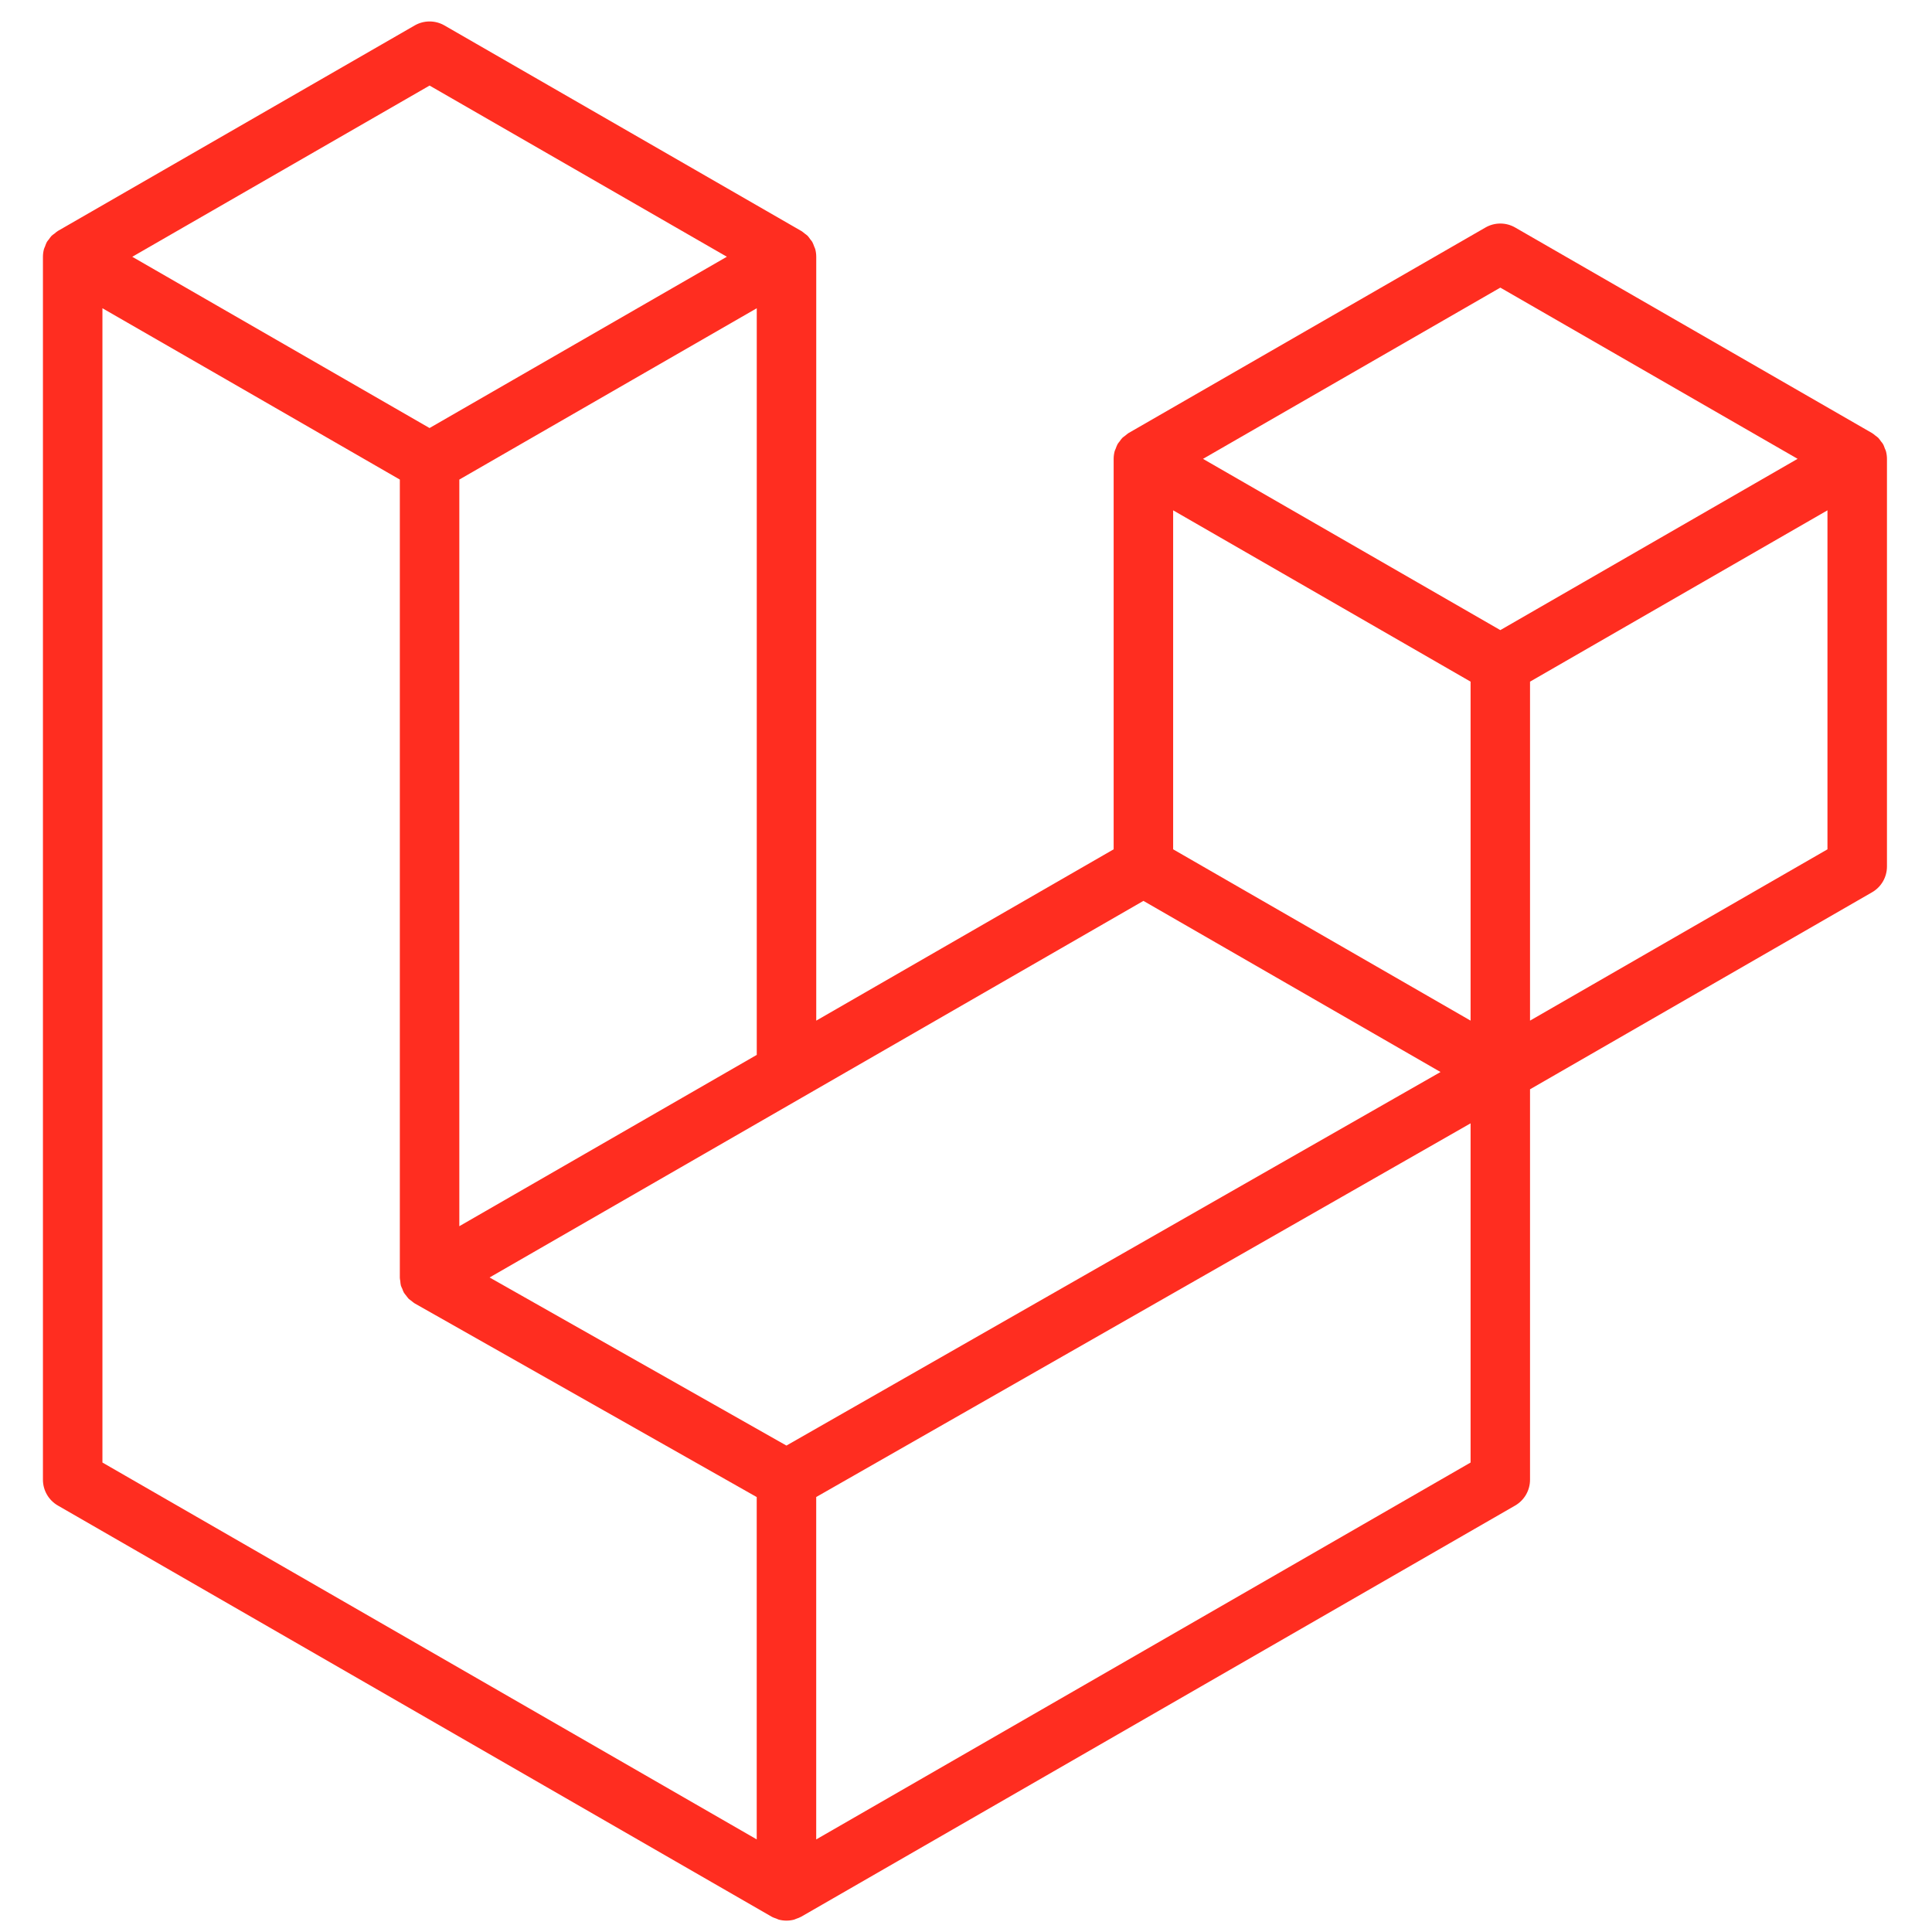
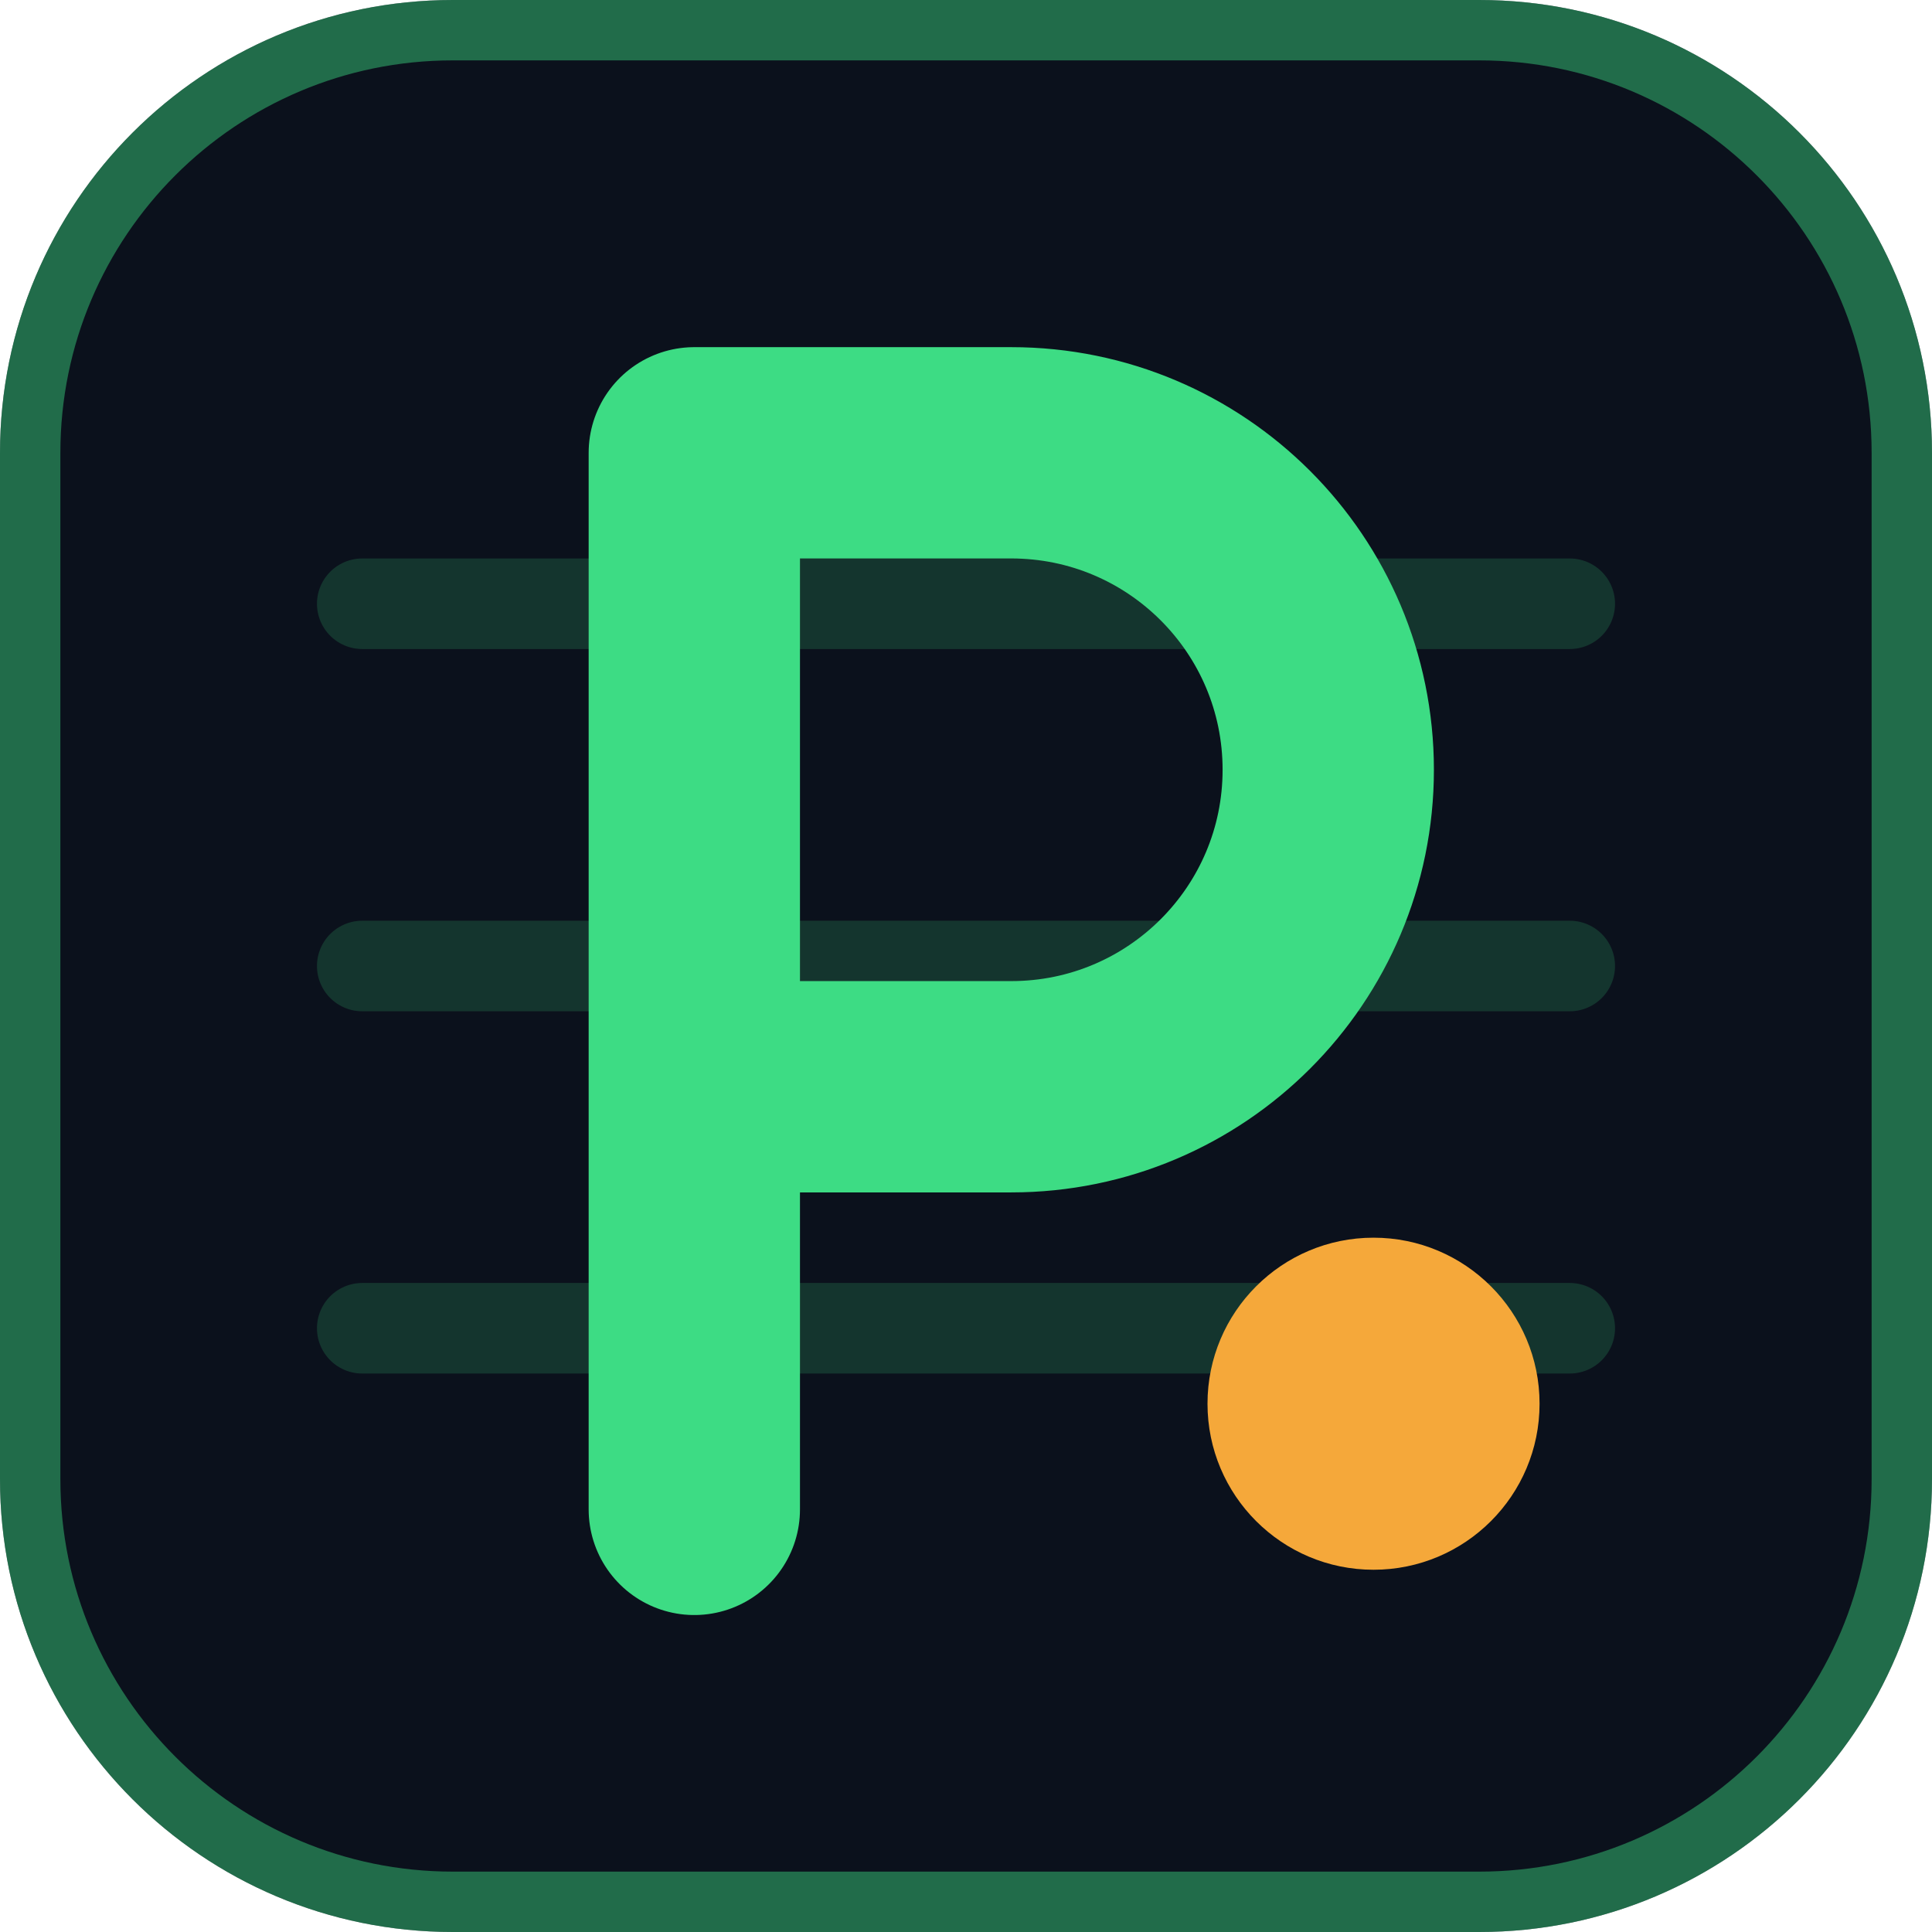
- <svg xmlns="http://www.w3.org/2000/svg" width="166" height="166" viewBox="0 0 166 166" fill="none">
-   <path fill-rule="evenodd" clip-rule="evenodd" d="M162.041 38.759C162.099 38.977 162.129 39.201 162.13 39.426V74.452C162.13 74.902 162.011 75.344 161.786 75.733C161.561 76.122 161.237 76.444 160.847 76.668L131.462 93.594V127.141C131.462 128.054 130.977 128.897 130.186 129.357L68.847 164.683C68.707 164.763 68.554 164.814 68.401 164.868C68.343 164.887 68.289 164.922 68.228 164.938C67.8 165.051 67.349 165.051 66.92 164.938C66.85 164.919 66.786 164.881 66.719 164.855C66.579 164.804 66.432 164.76 66.298 164.683L4.972 129.357C4.583 129.133 4.259 128.81 4.034 128.421C3.808 128.032 3.69 127.591 3.689 127.141L3.689 22.063C3.689 21.834 3.721 21.61 3.779 21.393C3.798 21.32 3.843 21.253 3.868 21.179C3.916 21.045 3.961 20.908 4.031 20.783C4.079 20.7 4.149 20.633 4.206 20.557C4.28 20.454 4.347 20.349 4.433 20.26C4.506 20.186 4.602 20.132 4.685 20.068C4.778 19.992 4.861 19.909 4.966 19.848L35.633 2.185C36.022 1.961 36.462 1.844 36.91 1.844C37.358 1.844 37.798 1.961 38.186 2.185L68.851 19.848H68.857C68.959 19.912 69.045 19.992 69.138 20.065C69.221 20.129 69.313 20.186 69.387 20.257C69.476 20.349 69.54 20.454 69.616 20.557C69.671 20.633 69.744 20.7 69.789 20.783C69.862 20.911 69.904 21.045 69.955 21.179C69.98 21.253 70.025 21.32 70.044 21.396C70.103 21.614 70.133 21.838 70.133 22.063V87.694L95.686 72.974V39.423C95.686 39.2 95.718 38.973 95.775 38.759C95.798 38.683 95.839 38.615 95.865 38.542C95.916 38.408 95.96 38.271 96.031 38.146C96.079 38.063 96.149 37.996 96.203 37.92C96.279 37.818 96.343 37.712 96.433 37.623C96.506 37.549 96.599 37.495 96.681 37.431C96.777 37.355 96.86 37.272 96.962 37.211L127.633 19.548C128.021 19.324 128.461 19.206 128.91 19.206C129.358 19.206 129.798 19.324 130.186 19.548L160.85 37.211C160.959 37.275 161.042 37.355 161.137 37.428C161.217 37.492 161.31 37.549 161.383 37.62C161.473 37.712 161.536 37.818 161.613 37.92C161.67 37.996 161.741 38.063 161.785 38.146C161.859 38.271 161.9 38.408 161.951 38.542C161.98 38.615 162.021 38.683 162.041 38.759ZM157.018 72.974V43.848L146.287 50.028L131.462 58.568V87.694L157.021 72.974H157.018ZM126.354 125.663V96.518L111.771 104.85L70.13 128.626V158.046L126.354 125.663ZM8.801 26.485V125.663L65.018 158.043V128.629L35.649 112L35.64 111.994L35.627 111.988C35.528 111.93 35.445 111.847 35.353 111.777C35.273 111.713 35.18 111.662 35.11 111.592L35.104 111.582C35.021 111.502 34.963 111.403 34.893 111.314C34.829 111.228 34.753 111.154 34.702 111.065L34.699 111.055C34.641 110.96 34.606 110.845 34.565 110.736C34.523 110.64 34.469 110.551 34.443 110.449C34.411 110.328 34.405 110.197 34.392 110.072C34.379 109.976 34.354 109.881 34.354 109.785V109.778V41.205L19.532 32.662L8.801 26.485ZM36.913 7.35L11.364 22.063L36.907 36.777L62.453 22.06L36.907 7.35H36.913ZM50.2 99.174L65.022 90.637V26.485L54.291 32.665L39.466 41.205V105.357L50.2 99.174ZM128.91 24.713L103.363 39.426L128.91 54.14L154.453 39.423L128.91 24.713ZM126.354 58.568L111.529 50.028L100.798 43.848V72.974L115.619 81.511L126.354 87.694V58.568ZM67.571 124.205L105.042 102.803L123.772 92.109L98.245 77.405L68.854 94.334L42.066 109.762L67.571 124.205Z" fill="#FF2D20" />
+ <svg xmlns="http://www.w3.org/2000/svg" viewBox="0 0 64 64">
+   <rect width="64" height="64" rx="15" fill="#0b111c" />
+   <rect x="1" y="1" width="62" height="62" rx="14" fill="none" stroke="#3ddc84" stroke-opacity="0.45" stroke-width="2" />
+   <path d="M12 20h40M12 32h40M12 44h40" stroke="#3ddc84" stroke-opacity="0.18" stroke-width="3" stroke-linecap="round" />
+   <path d="M23 50V15h10.5a10.5 10.5 0 0 1 0 21H23" fill="none" stroke="#3ddc84" stroke-width="7" stroke-linecap="round" stroke-linejoin="round" />
+   <circle cx="45.5" cy="46.5" r="5.5" fill="#f5a83a" />
</svg>
